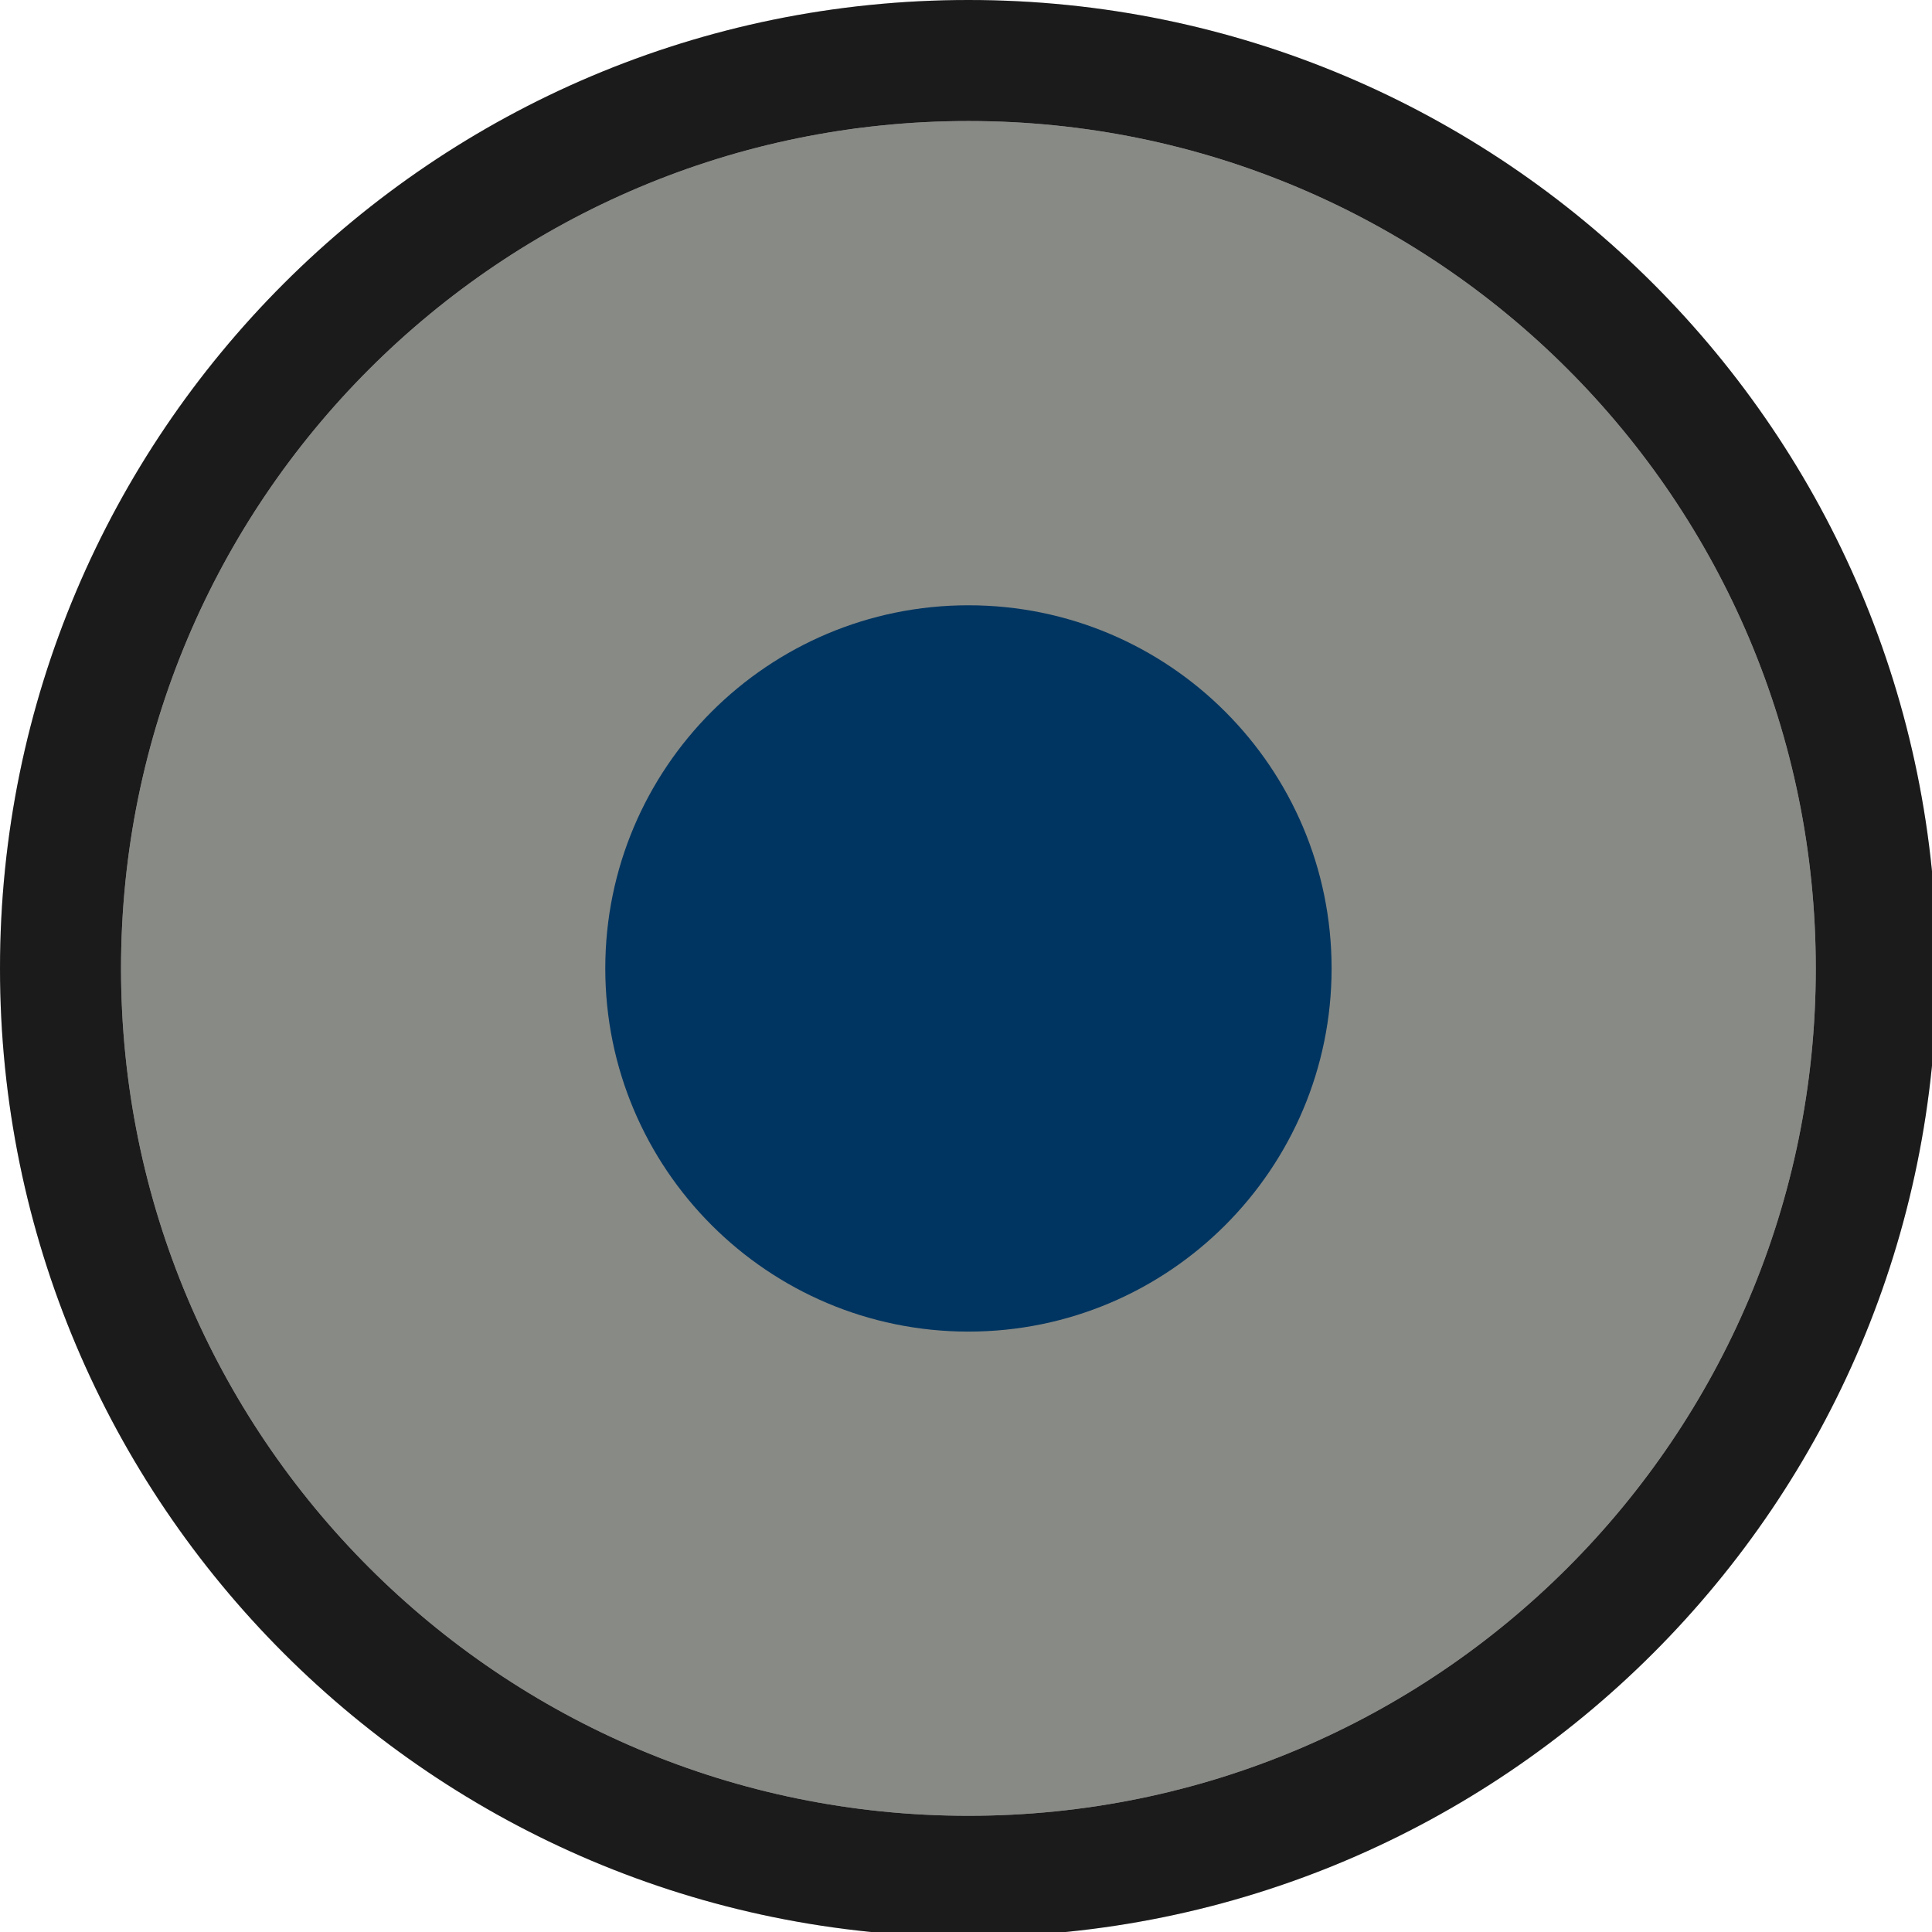
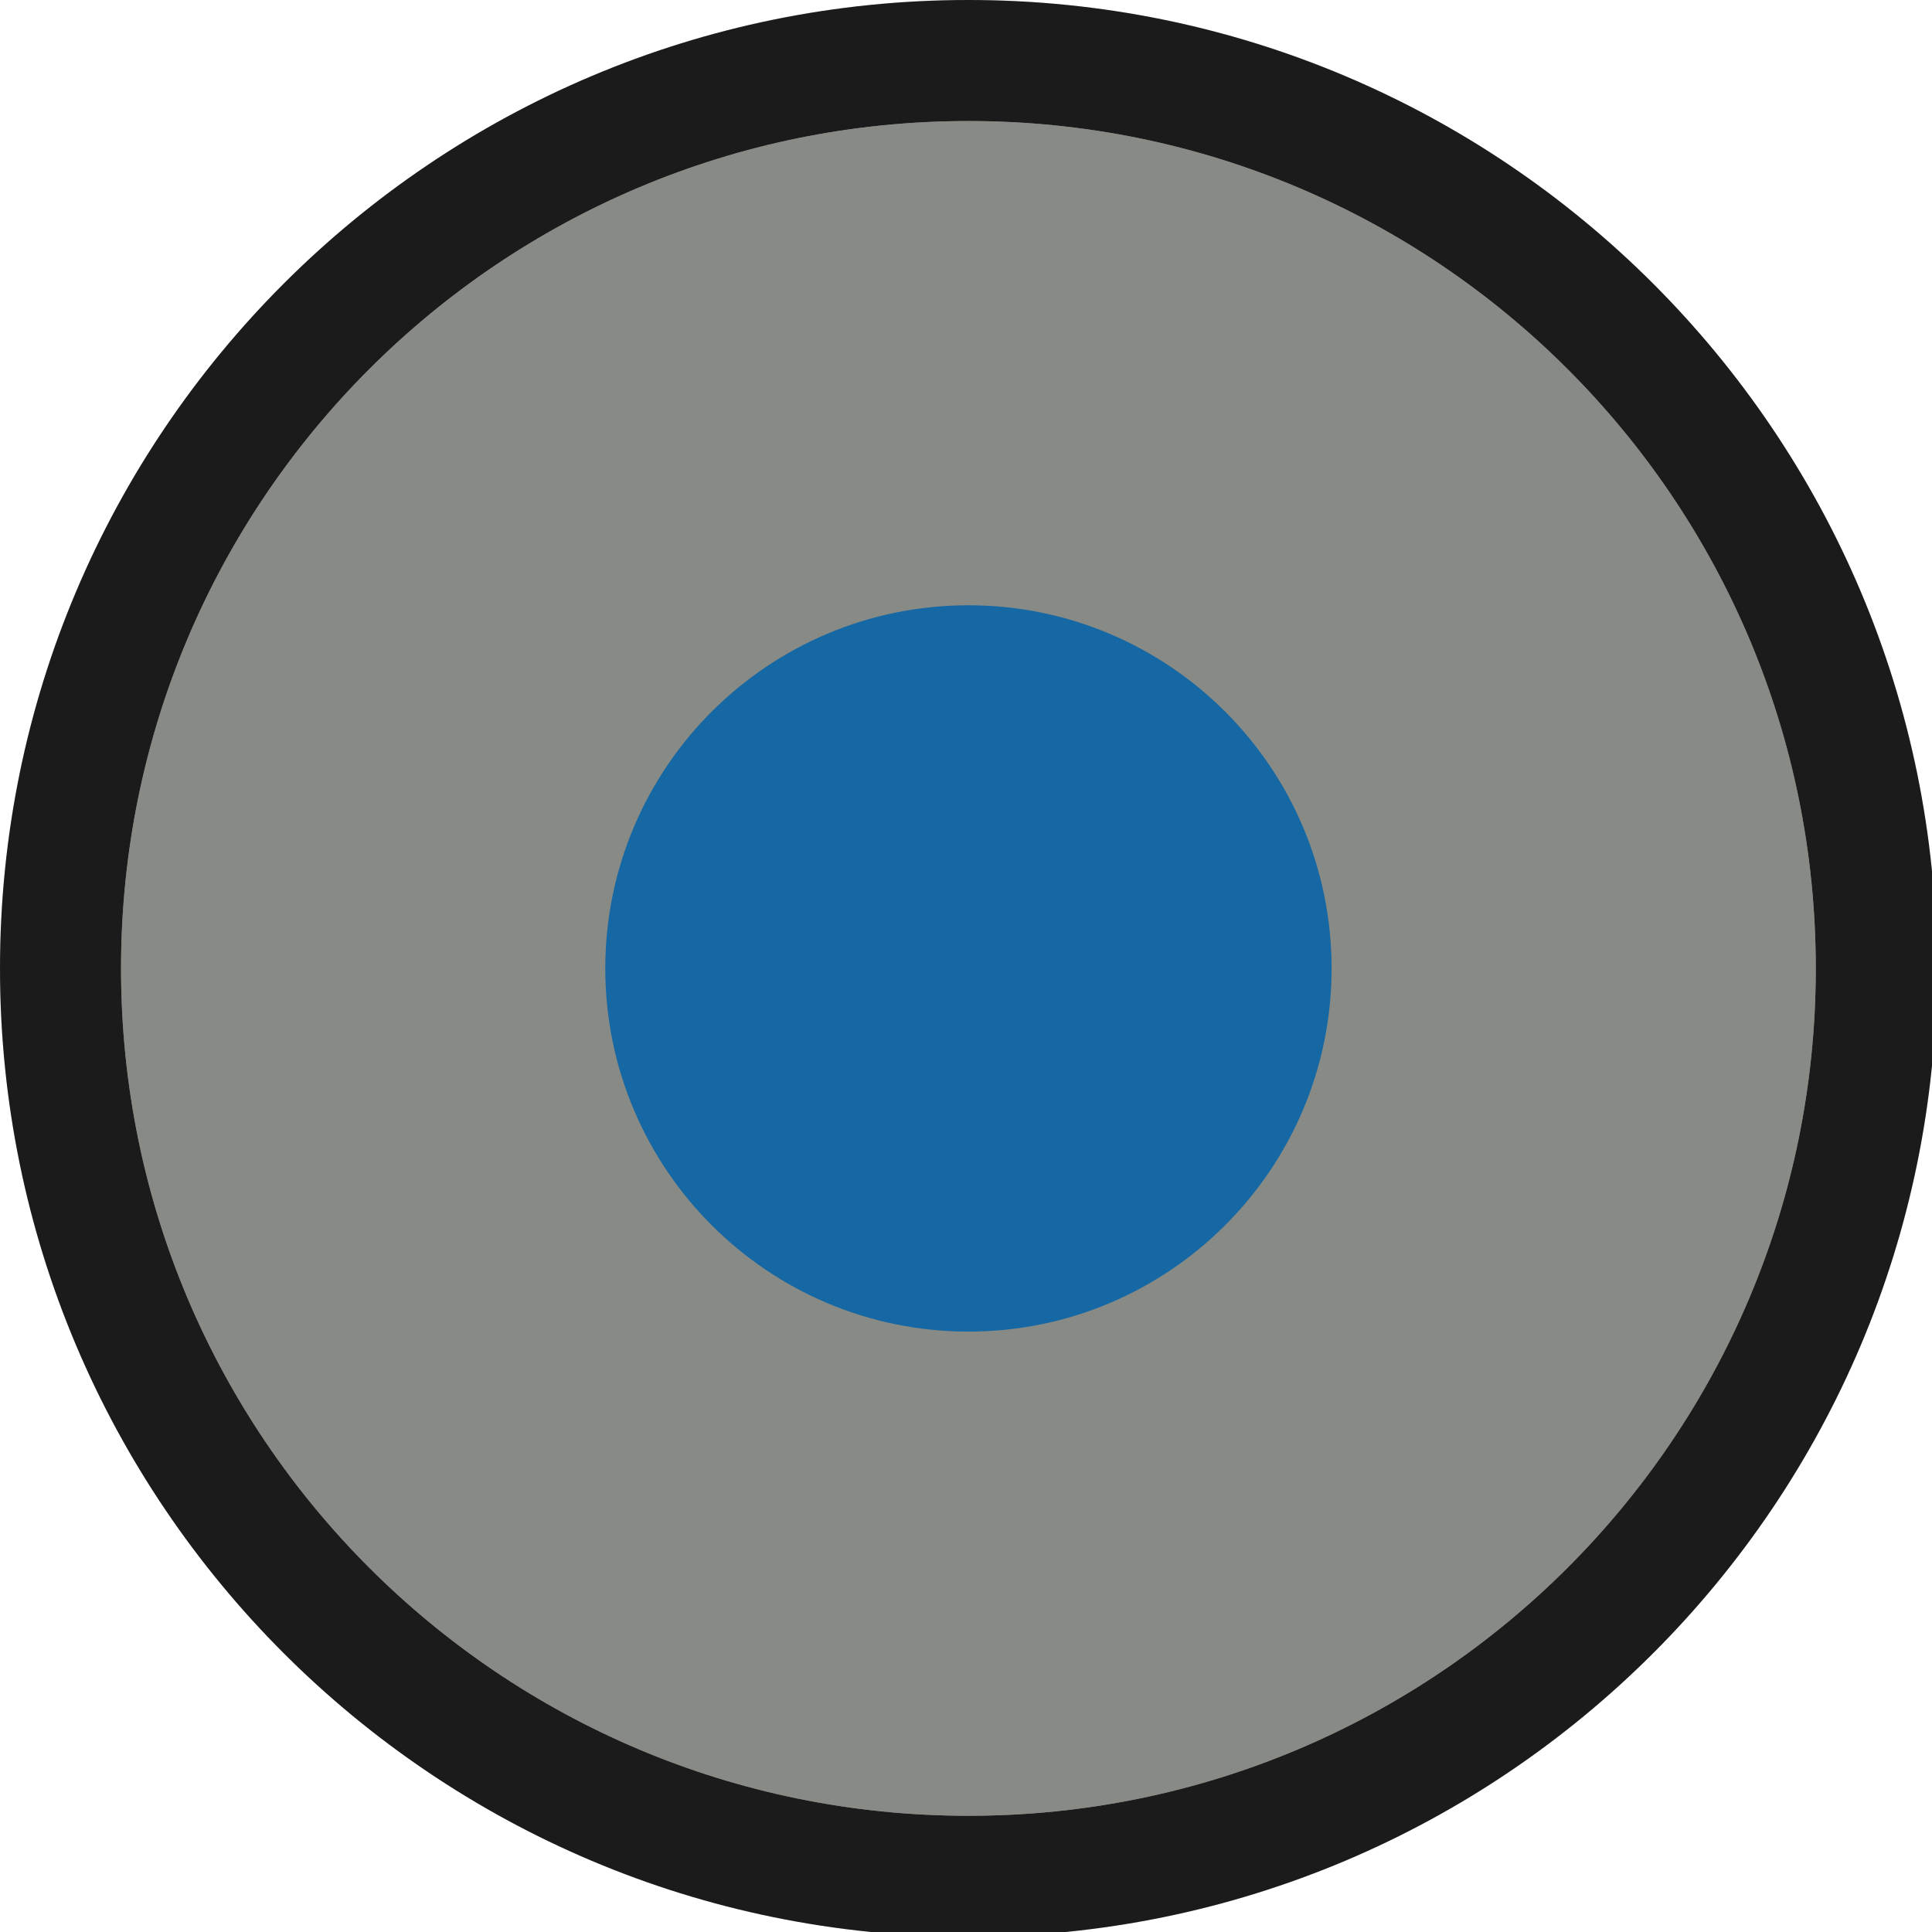
<svg xmlns="http://www.w3.org/2000/svg" width="133pt" height="133pt" viewBox="0 0 133 133" version="1.1">
  <g id="surface1">
    <path style=" stroke:none;fill-rule:nonzero;fill:#888a85;fill-opacity:1;" d="M 125 66.668 C 125 98.895 98.895 125 66.668 125 C 34.441 125 8.332 98.895 8.332 66.668 C 8.332 34.441 34.441 8.332 66.668 8.332 C 98.895 8.332 125 34.441 125 66.668 Z M 125 66.668 " />
    <path style=" stroke:none;fill-rule:nonzero;fill:#121212;fill-opacity:1;" d="M 66.668 0 C 29.852 0 0 29.852 0 66.668 C 0 103.484 29.852 133.332 66.668 133.332 C 103.484 133.332 133.332 103.484 133.332 66.668 C 133.332 29.852 103.484 0 66.668 0 Z M 66.668 8.332 C 98.895 8.332 125 34.441 125 66.668 C 125 98.895 98.895 125 66.668 125 C 34.441 125 8.332 98.895 8.332 66.668 C 8.332 34.441 34.441 8.332 66.668 8.332 Z M 66.668 8.332 " />
    <path style=" stroke:none;fill-rule:nonzero;fill:#505050;fill-opacity:0.15;" d="M 66.668 0 C 29.852 0 0 29.852 0 66.668 C 0 103.484 29.852 133.332 66.668 133.332 C 103.484 133.332 133.332 103.484 133.332 66.668 C 133.332 29.852 103.484 0 66.668 0 Z M 66.668 8.332 C 98.895 8.332 125 34.441 125 66.668 C 125 98.895 98.895 125 66.668 125 C 34.441 125 8.332 98.895 8.332 66.668 C 8.332 34.441 34.441 8.332 66.668 8.332 Z M 66.668 8.332 " />
-     <path style=" stroke:none;fill-rule:nonzero;fill:#003561;fill-opacity:1;" d="M 91.668 66.668 C 91.668 80.469 80.469 91.668 66.668 91.668 C 52.863 91.668 41.668 80.469 41.668 66.668 C 41.668 52.863 52.863 41.668 66.668 41.668 C 80.469 41.668 91.668 52.863 91.668 66.668 Z M 91.668 66.668 " />
+     <path style=" stroke:none;fill-rule:nonzero;fill:#1568A4;fill-opacity:1;" d="M 91.668 66.668 C 91.668 80.469 80.469 91.668 66.668 91.668 C 52.863 91.668 41.668 80.469 41.668 66.668 C 41.668 52.863 52.863 41.668 66.668 41.668 C 80.469 41.668 91.668 52.863 91.668 66.668 Z M 91.668 66.668 " />
  </g>
</svg>
